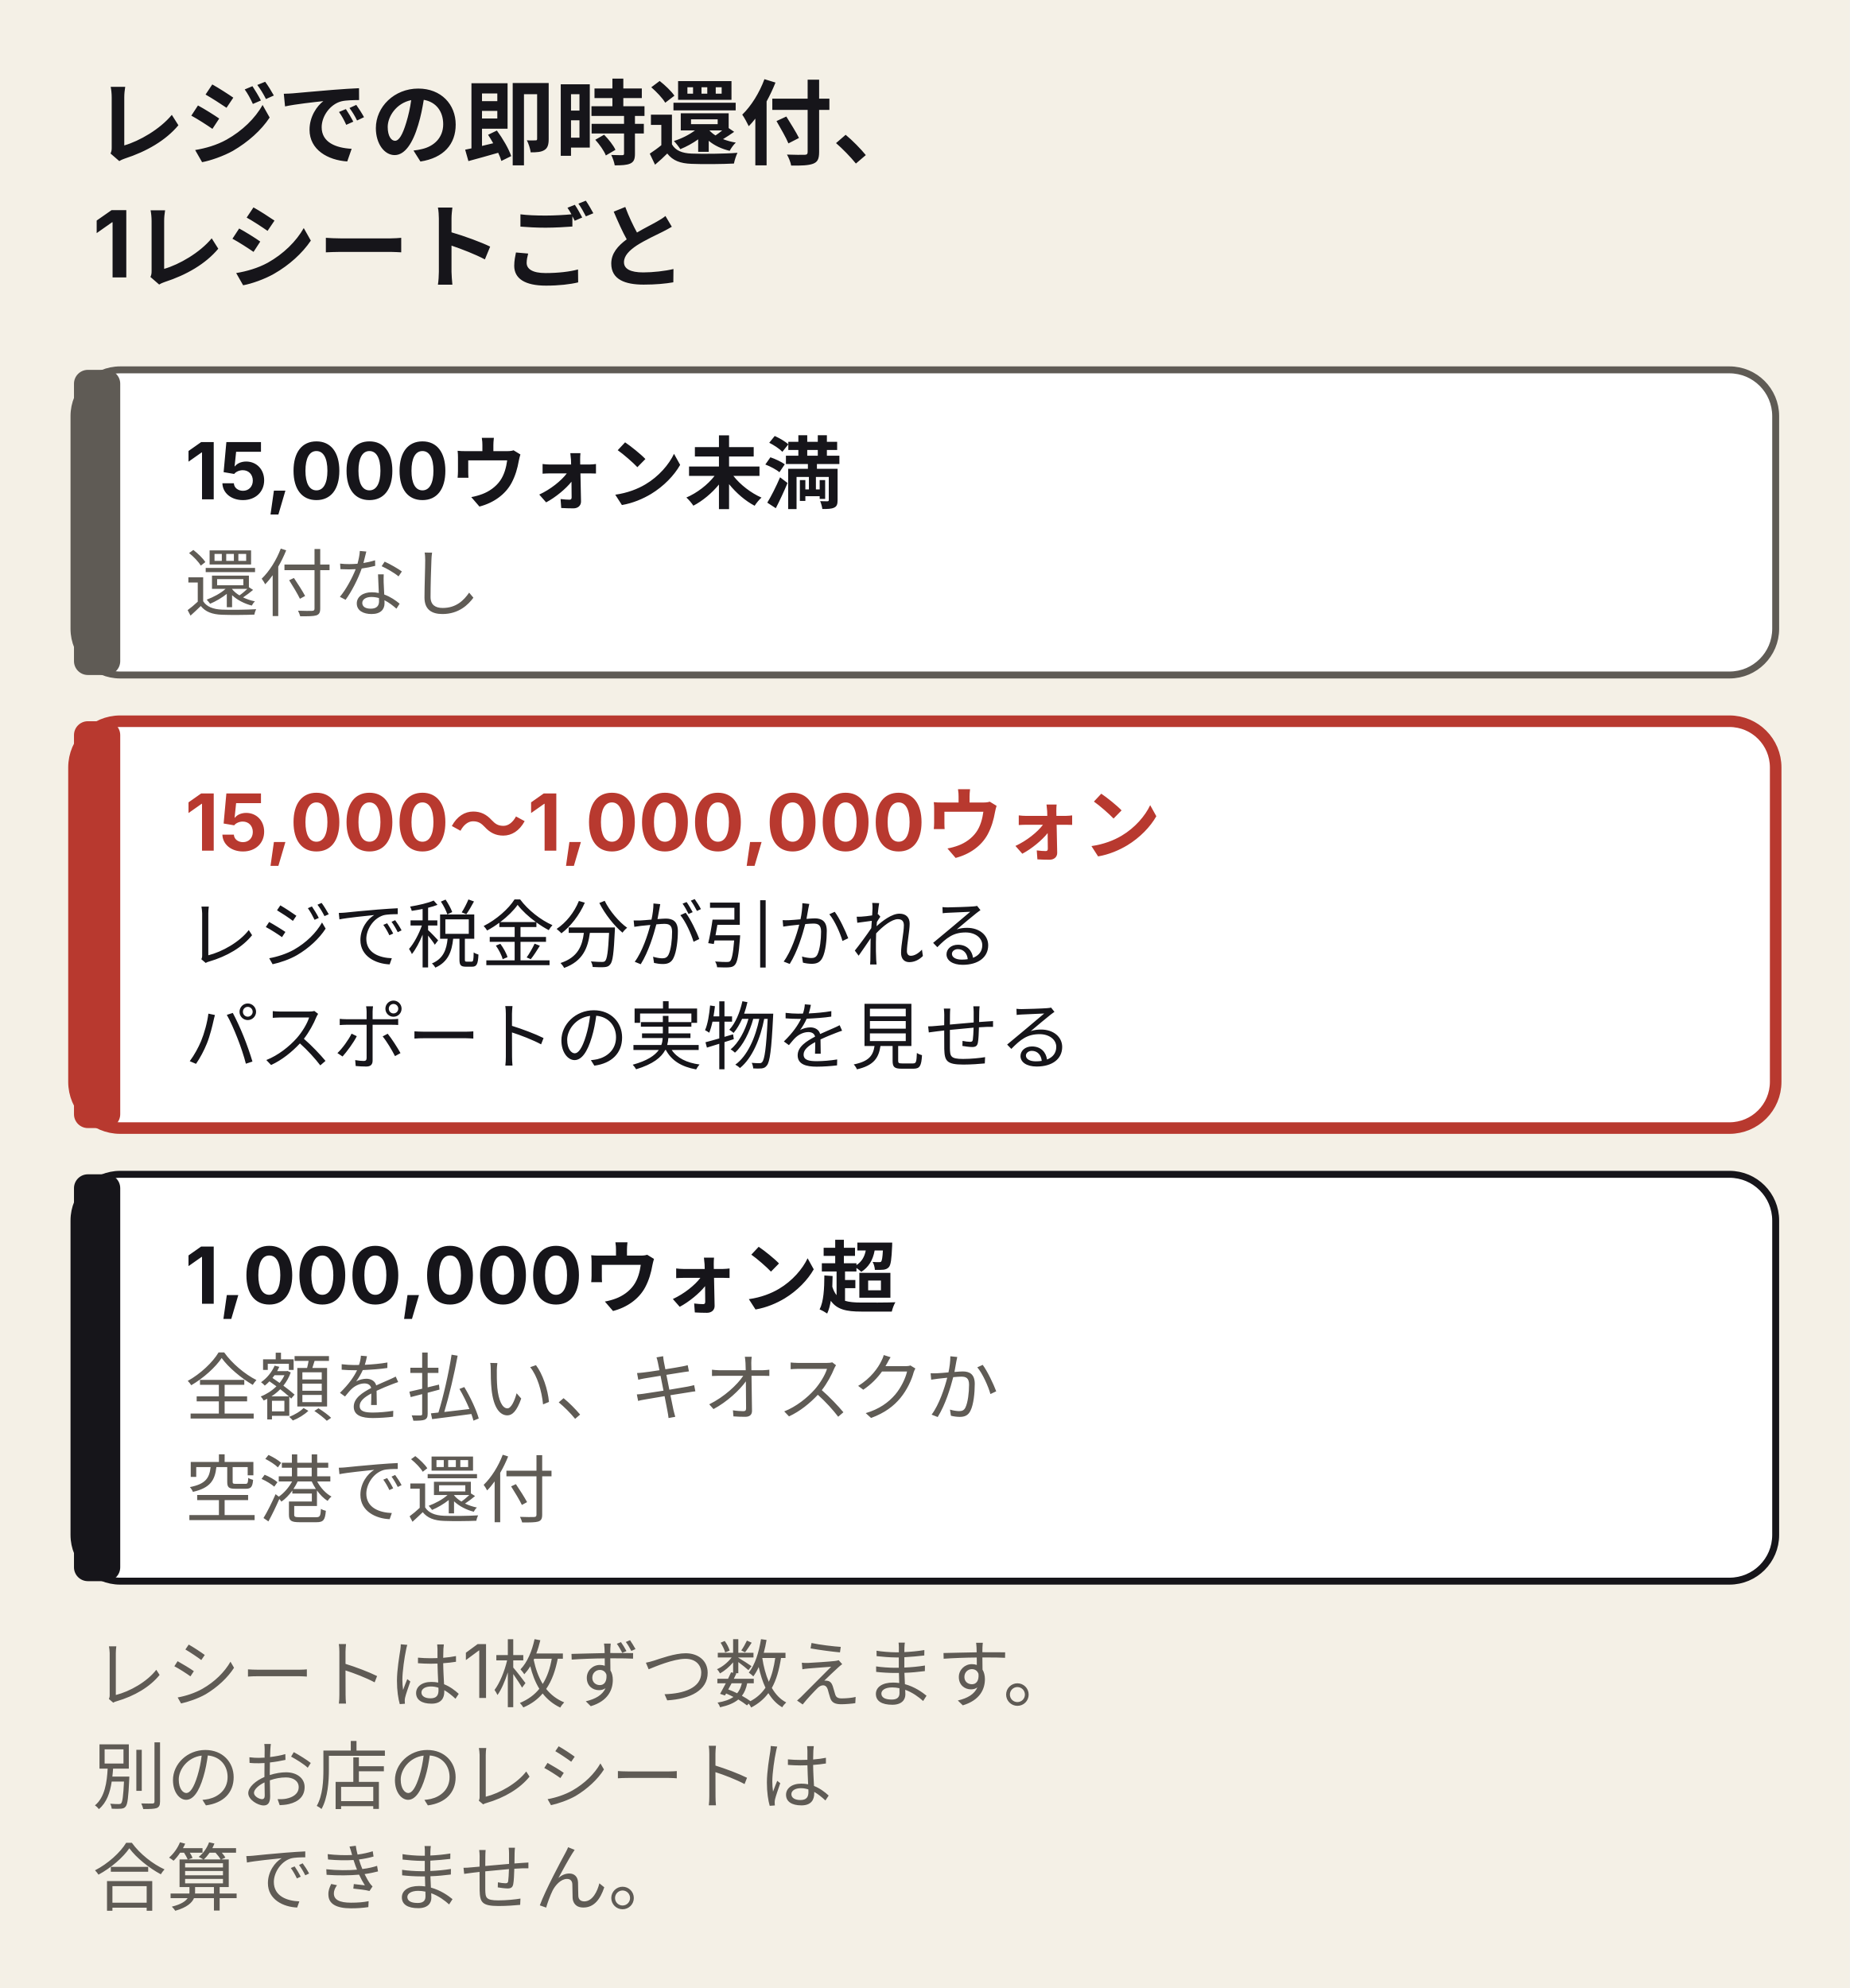
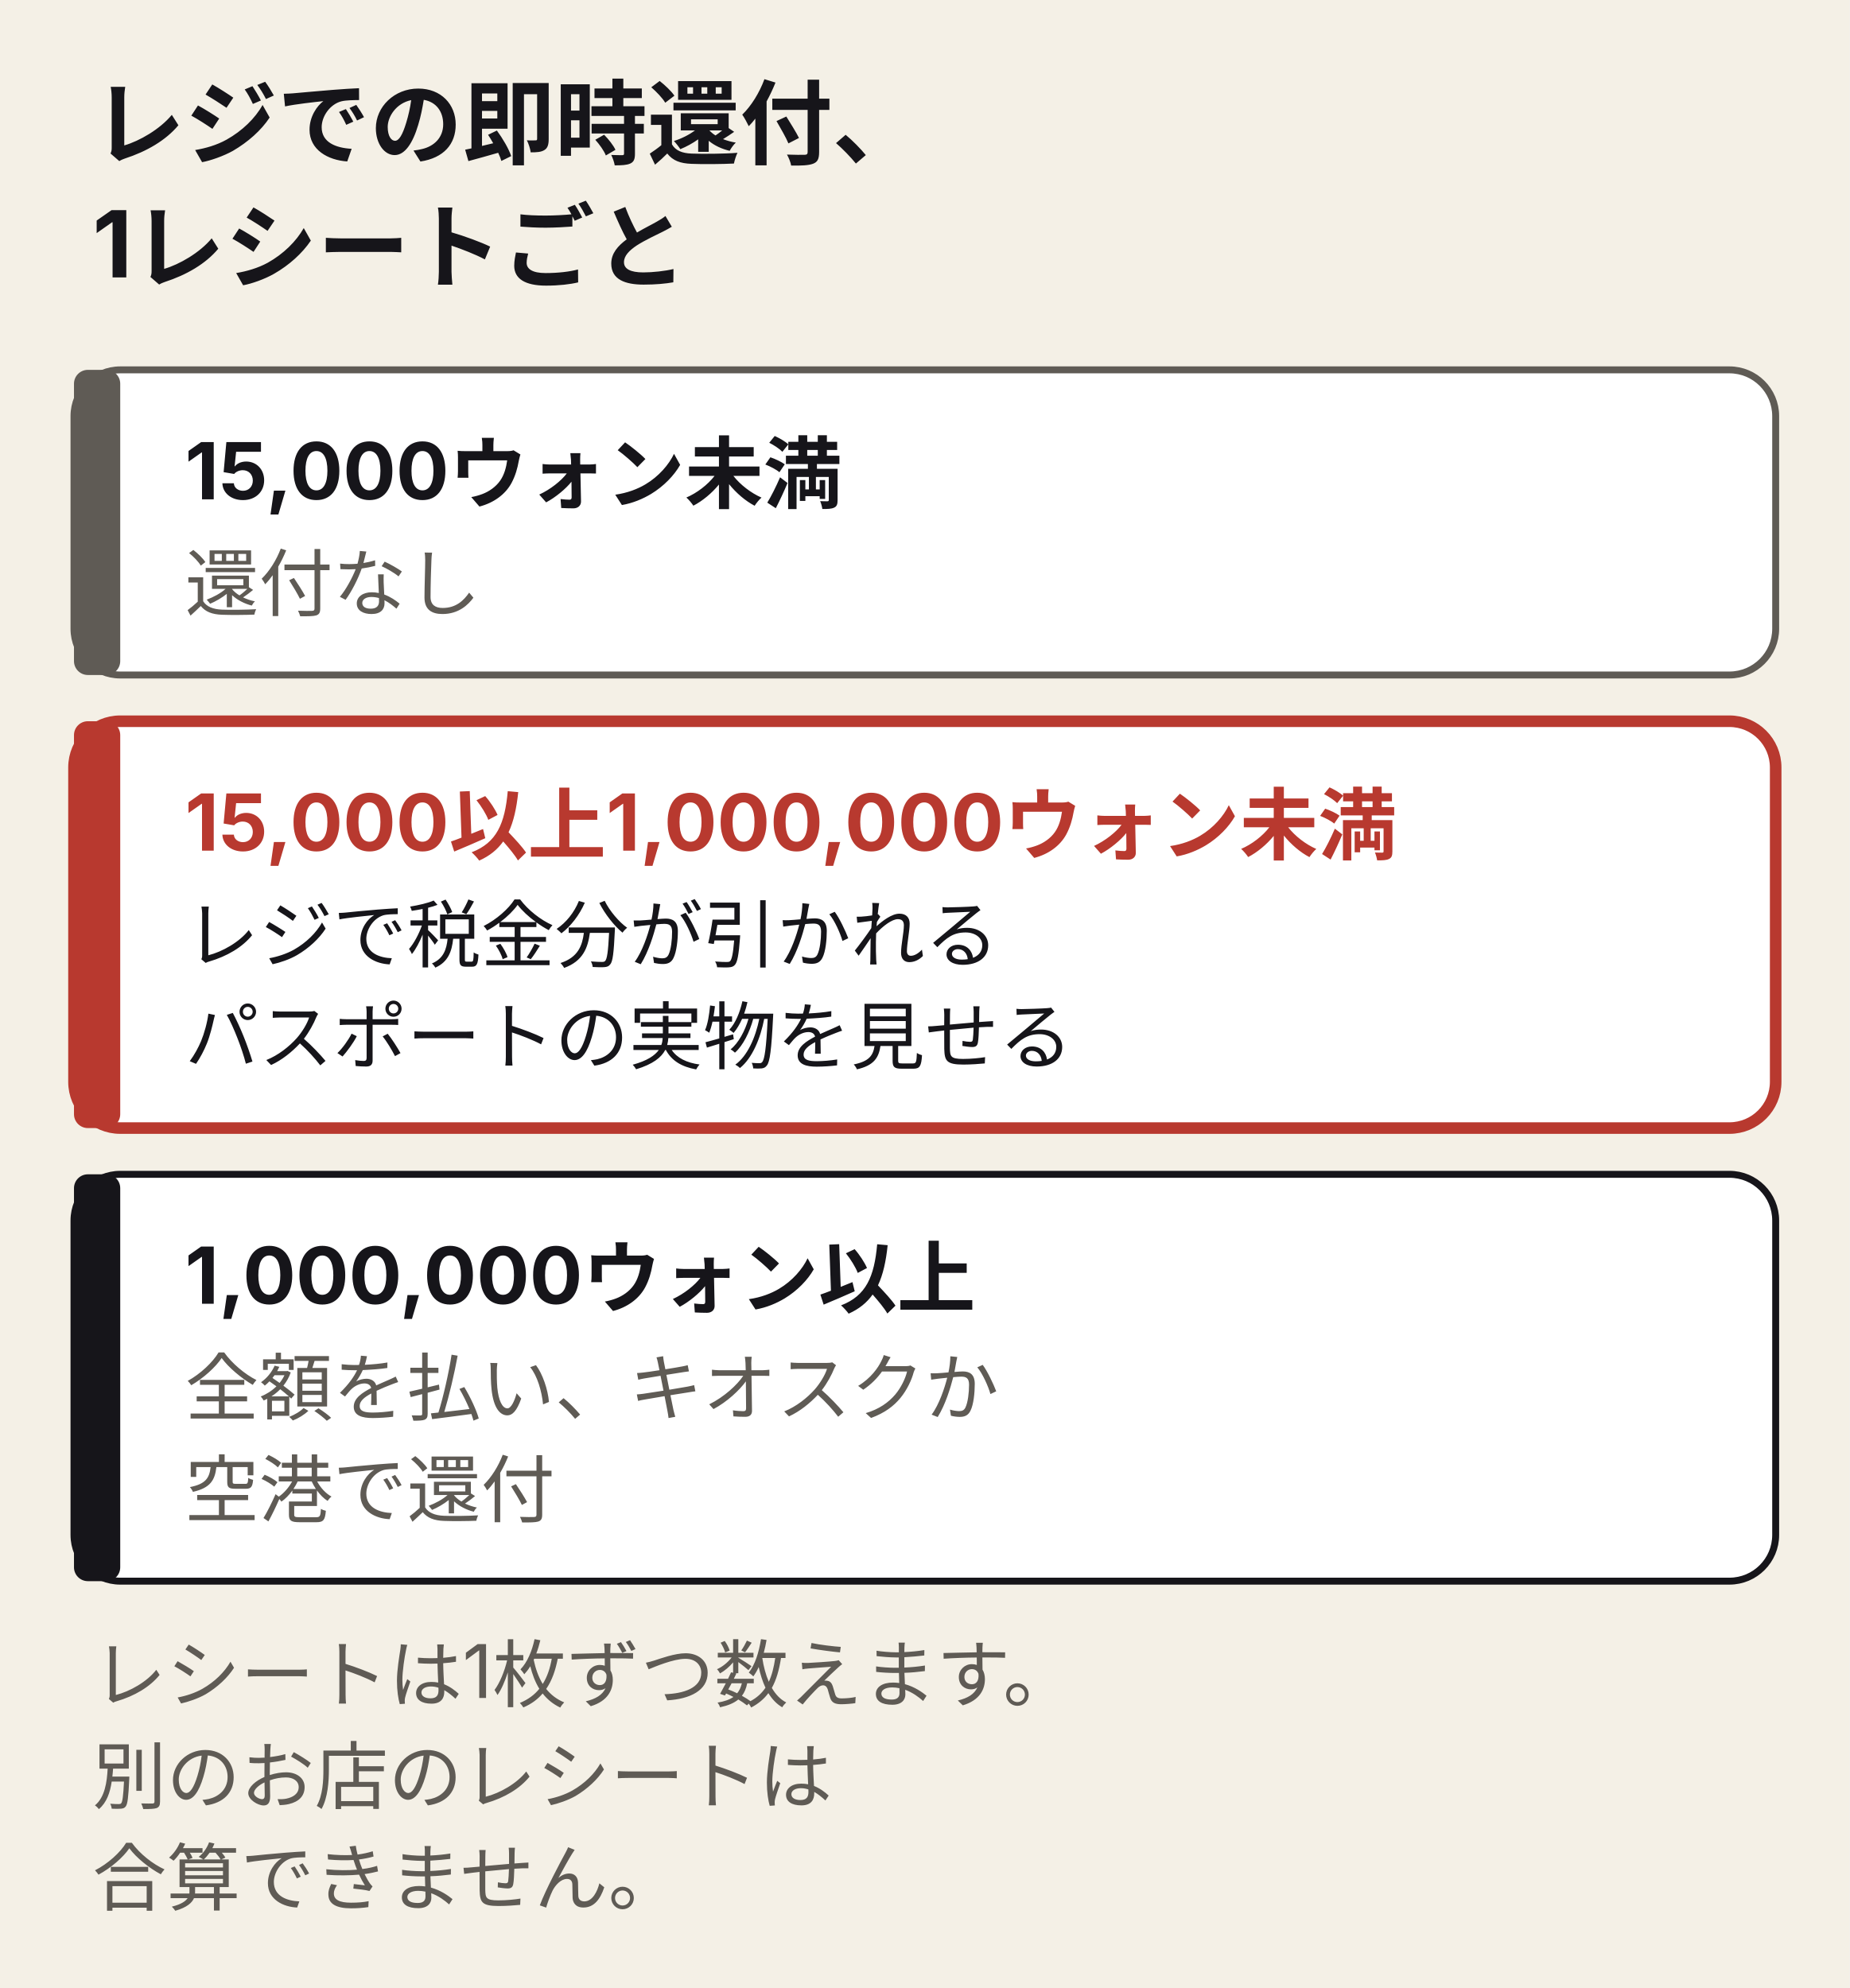
<svg xmlns="http://www.w3.org/2000/svg" viewBox="0 0 400 430" role="img" aria-label="レジでの即時還付、 1レシートごと" font-family="system-ui, -apple-system, &quot;Noto Sans KR&quot;, &quot;Noto Sans JP&quot;, &quot;Noto Sans TC&quot;, sans-serif">
  <rect width="400" height="430" fill="#f4f0e6" />
  <text x="20" y="34" font-size="20" font-weight="700" fill="#16151a" text-anchor="start">レジでの即時還付、</text>
  <text x="20" y="60" font-size="20" font-weight="700" fill="#16151a" text-anchor="start">1レシートごと</text>
  <rect x="16" y="80" width="368" height="66" rx="10" fill="#ffffff" stroke="#5f5b55" stroke-width="1.5" />
  <rect x="16" y="80" width="10" height="66" rx="3" fill="#5f5b55" stroke="none" stroke-width="0" />
  <text x="40" y="108" font-size="17" font-weight="700" fill="#16151a" text-anchor="start">15,000ウォン未満</text>
  <text x="40" y="132" font-size="16" font-weight="400" fill="#5f5b55" text-anchor="start">還付なし</text>
  <rect x="16" y="156" width="368" height="88" rx="10" fill="#ffffff" stroke="#b8392f" stroke-width="2.5" />
  <rect x="16" y="156" width="10" height="88" rx="3" fill="#b8392f" stroke="none" stroke-width="0" />
-   <text x="40" y="184" font-size="17" font-weight="700" fill="#b8392f" text-anchor="start">15,000〜1,000,000ウォン</text>
+   <text x="40" y="184" font-size="17" font-weight="700" fill="#b8392f" text-anchor="start">15,000以上1,000,000ウォン未満</text>
  <text x="40" y="208" font-size="16" font-weight="400" fill="#16151a" text-anchor="start">レジで税金分が引かれる</text>
  <text x="40" y="230" font-size="16" font-weight="400" fill="#16151a" text-anchor="start">パスポートの実物を見せる</text>
  <rect x="16" y="254" width="368" height="88" rx="10" fill="#ffffff" stroke="#16151a" stroke-width="1.5" />
  <rect x="16" y="254" width="10" height="88" rx="3" fill="#16151a" stroke="none" stroke-width="0" />
-   <text x="40" y="282" font-size="17" font-weight="700" fill="#16151a" text-anchor="start">1,000,000ウォン超</text>
+   <text x="40" y="282" font-size="17" font-weight="700" fill="#16151a" text-anchor="start">1,000,000ウォン以上</text>
  <text x="40" y="306" font-size="16" font-weight="400" fill="#5f5b55" text-anchor="start">全額を払い、キオスクか</text>
  <text x="40" y="328" font-size="16" font-weight="400" fill="#5f5b55" text-anchor="start">空港で還付</text>
  <text x="20" y="368" font-size="16" font-weight="400" fill="#5f5b55" text-anchor="start">レシートは1枚ずつ数えます。</text>
  <text x="20" y="390" font-size="16" font-weight="400" fill="#5f5b55" text-anchor="start">別のお店のレシートは</text>
  <text x="20" y="412" font-size="16" font-weight="400" fill="#5f5b55" text-anchor="start">合算できません。</text>
</svg>
